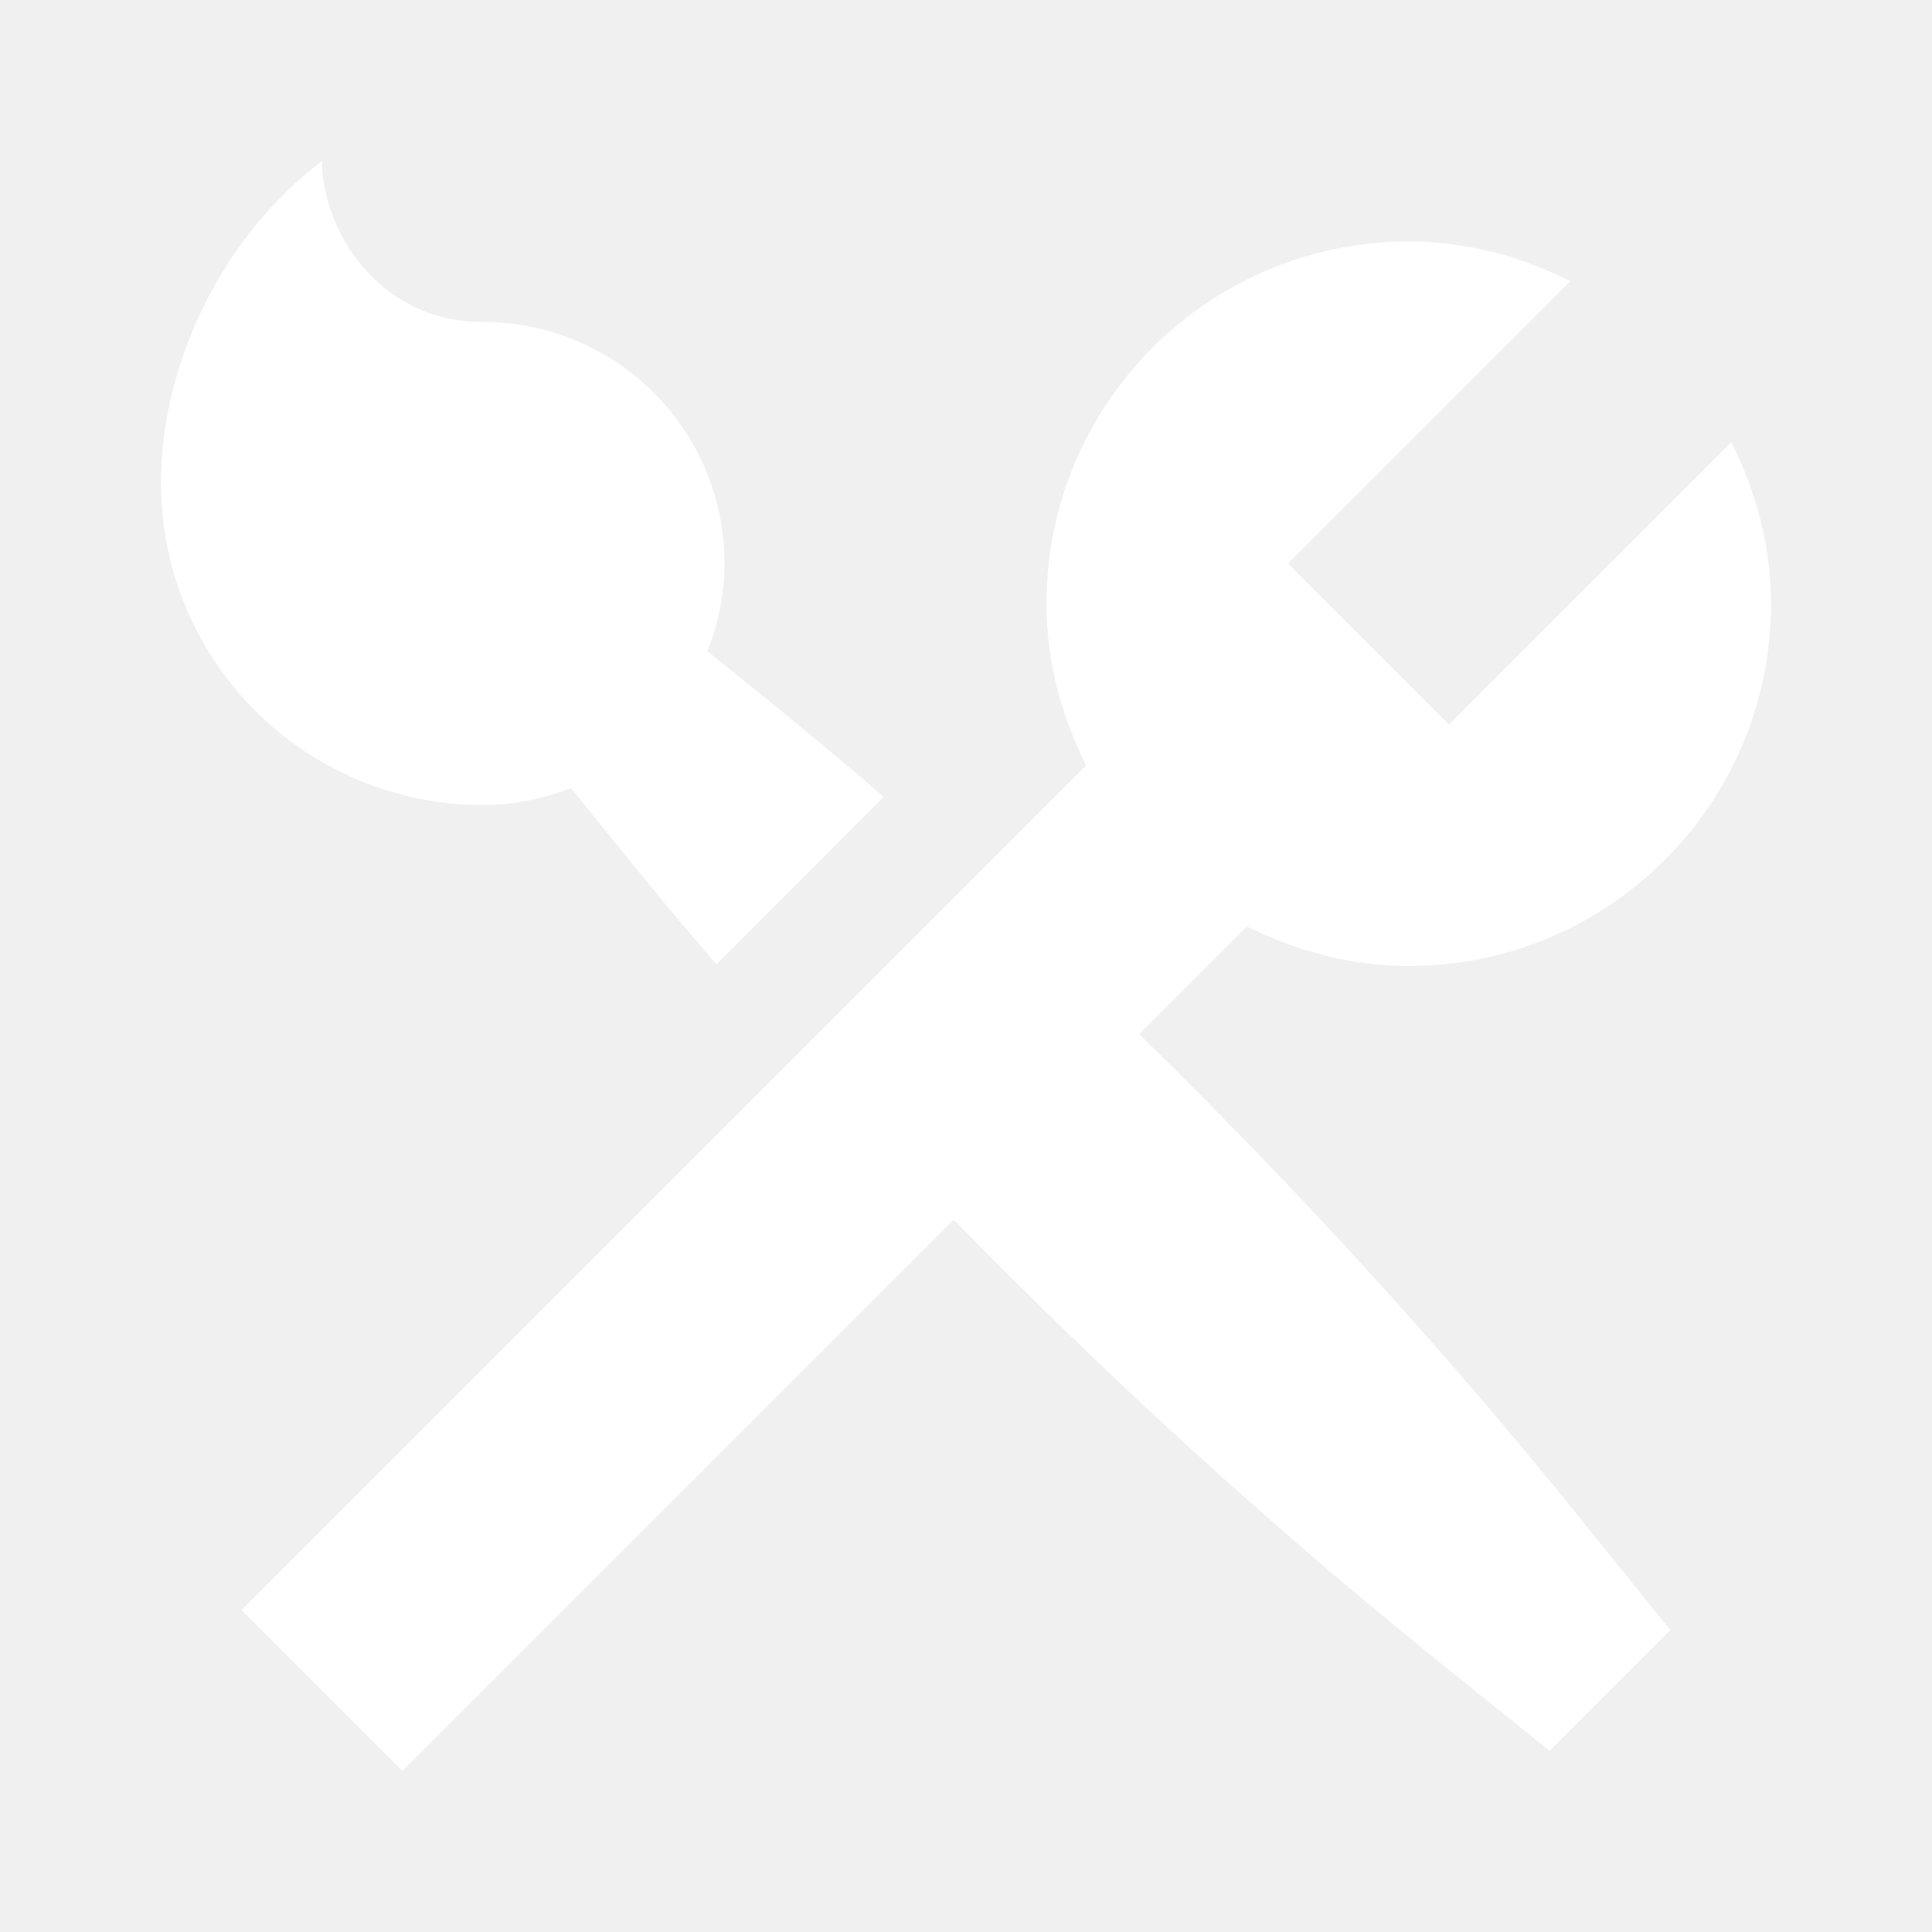
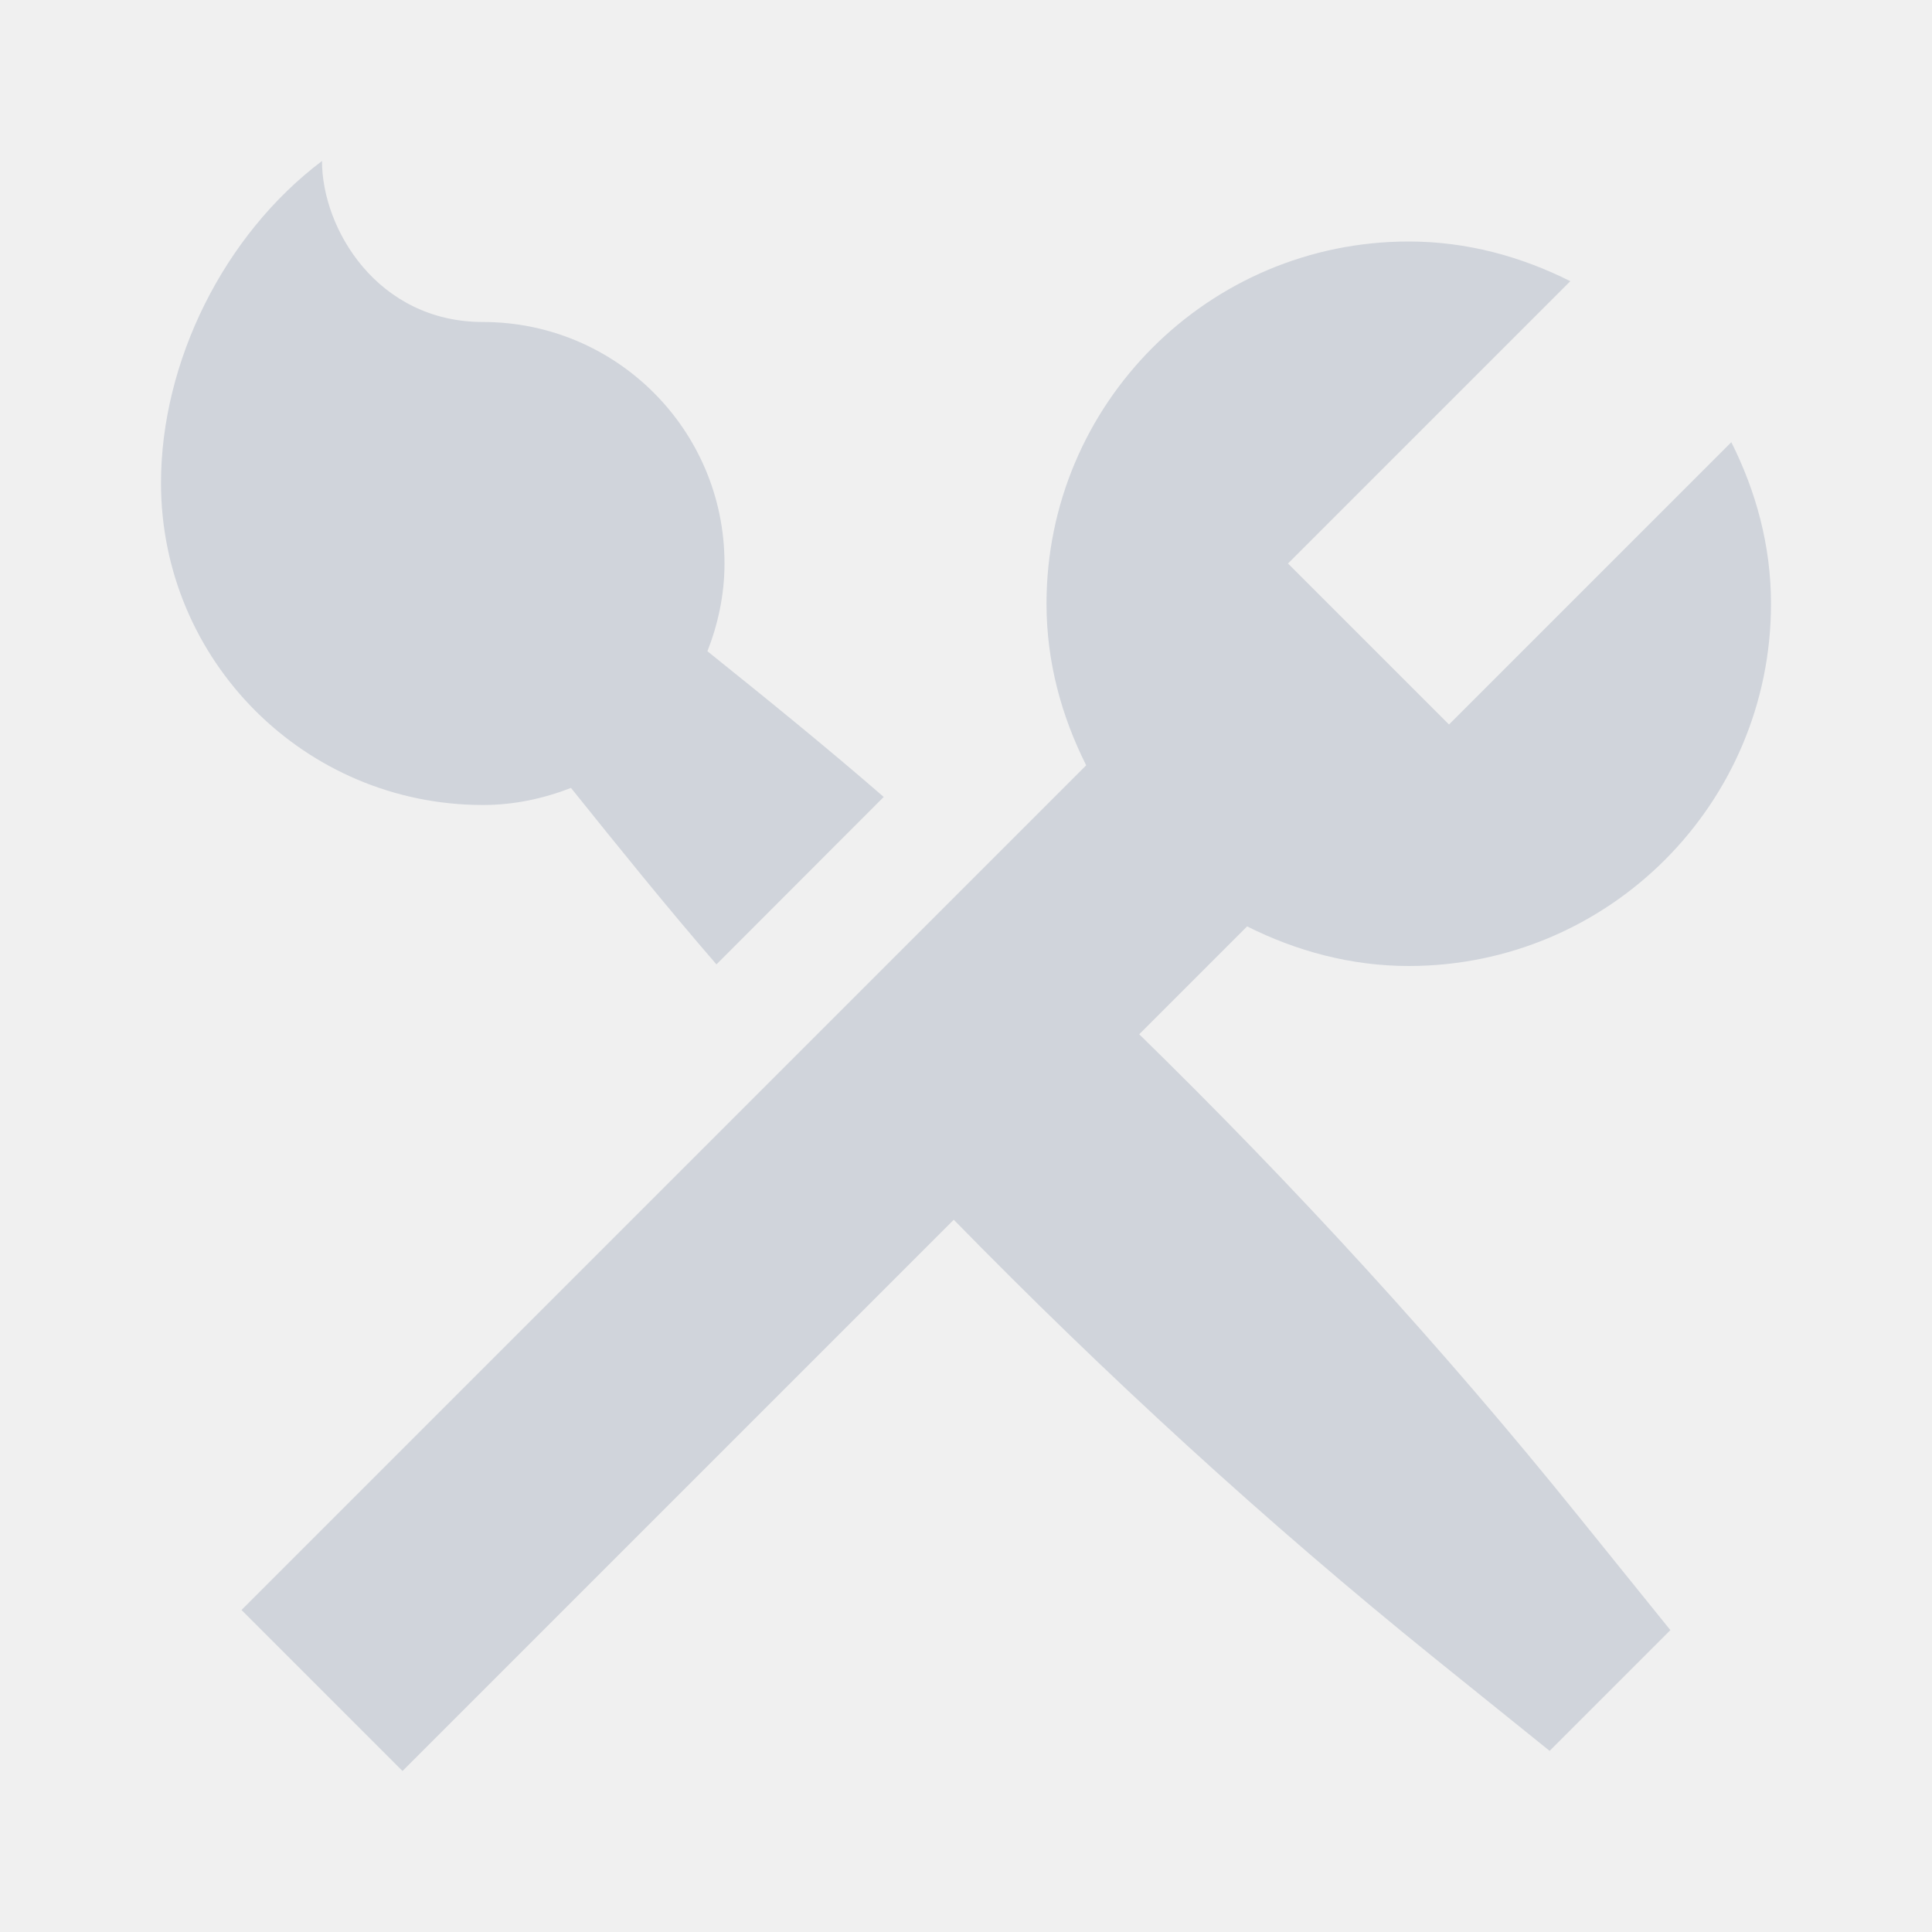
- <svg xmlns="http://www.w3.org/2000/svg" width="75px" height="75px" viewBox="0 0 24 24" fill="#fff">
+ <svg xmlns="http://www.w3.org/2000/svg" width="75px" height="75px" viewBox="0 0 24 24" fill="#d0d4db">
  <rect x="0" fill="none" width="24" height="24" />
  <g>
    <path d="M2 6c0-1.505.78-3.08 2-4 0 .845.69 2 2 2 1.657 0 3 1.343 3 3 0 .386-.08.752-.212 1.09.74.594 1.476 1.19 2.19 1.81L8.9 11.98c-.62-.716-1.214-1.454-1.807-2.192C6.753 9.92 6.387 10 6 10c-2.21 0-4-1.79-4-4zm12.152 6.848l1.34-1.34c.607.304 1.283.492 2.008.492 2.485 0 4.5-2.015 4.5-4.5 0-.725-.188-1.4-.493-2.007L18 9l-2-2 3.507-3.507C18.9 3.188 18.225 3 17.5 3 15.015 3 13 5.015 13 7.5c0 .725.188 1.4.493 2.007L3 20l2 2 6.848-6.848c1.885 1.928 3.874 3.753 5.977 5.45l1.425 1.148 1.5-1.5-1.15-1.425c-1.695-2.103-3.52-4.092-5.448-5.977z" />
  </g>
</svg>
